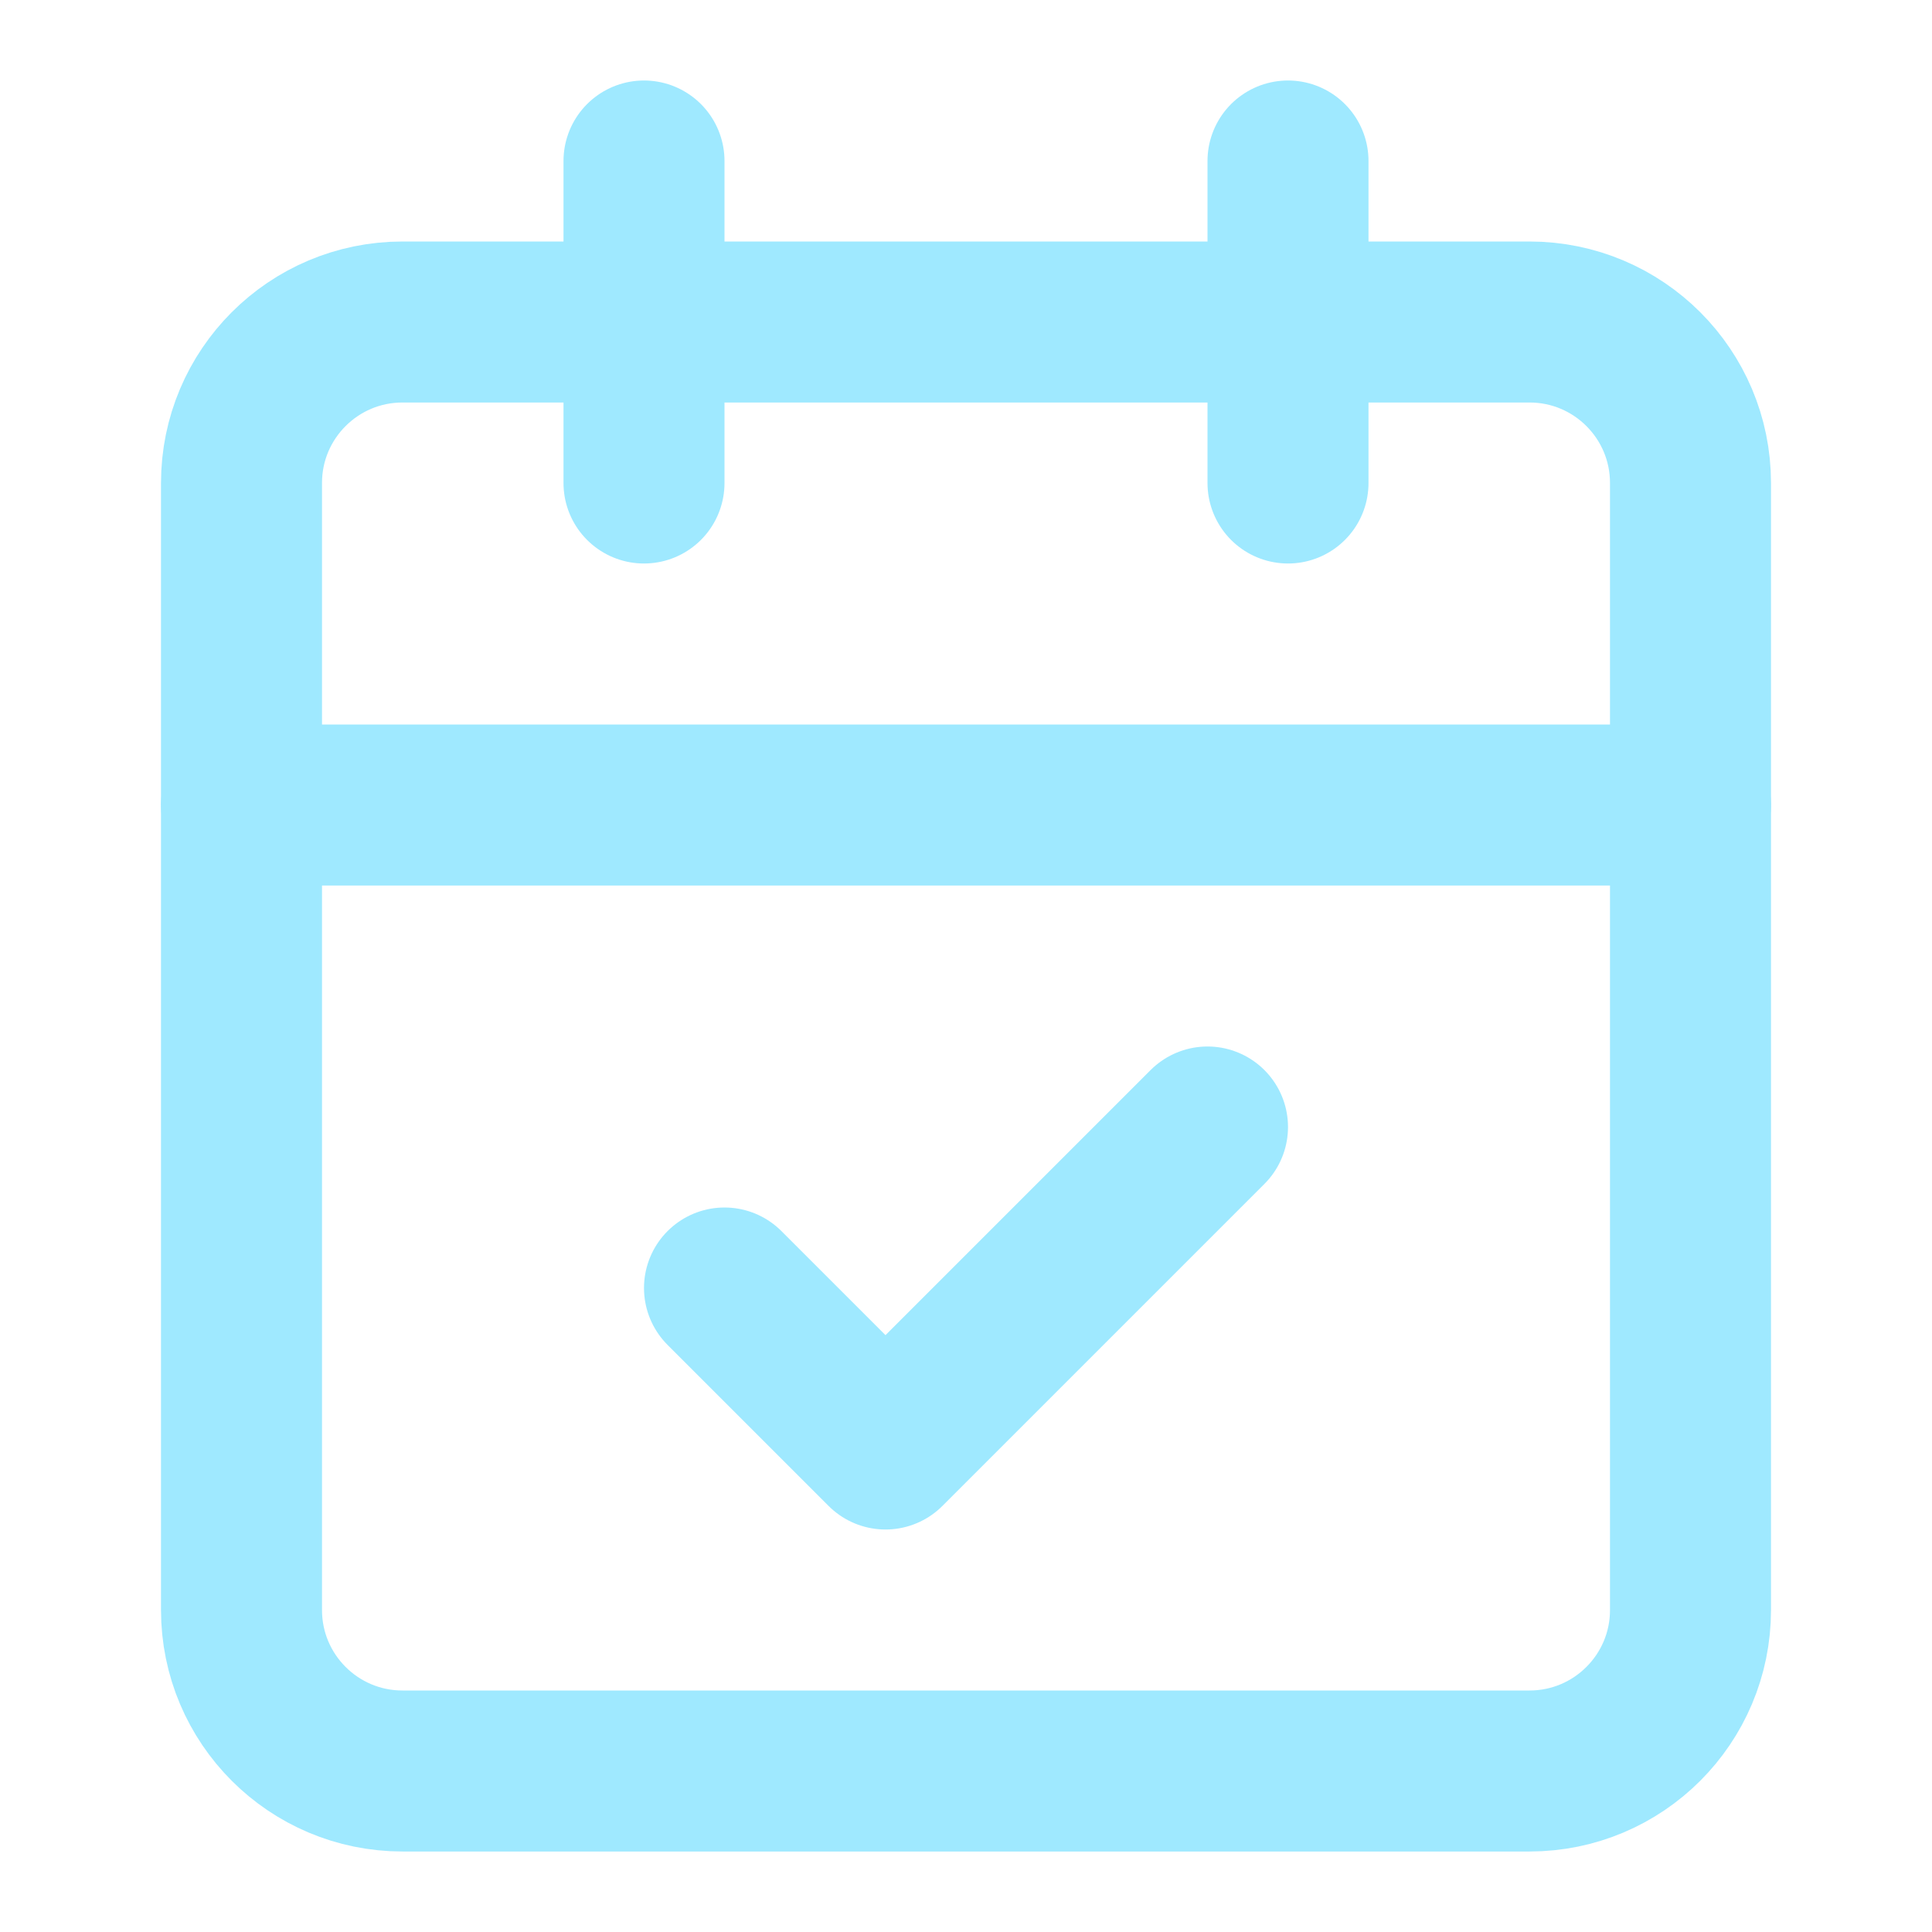
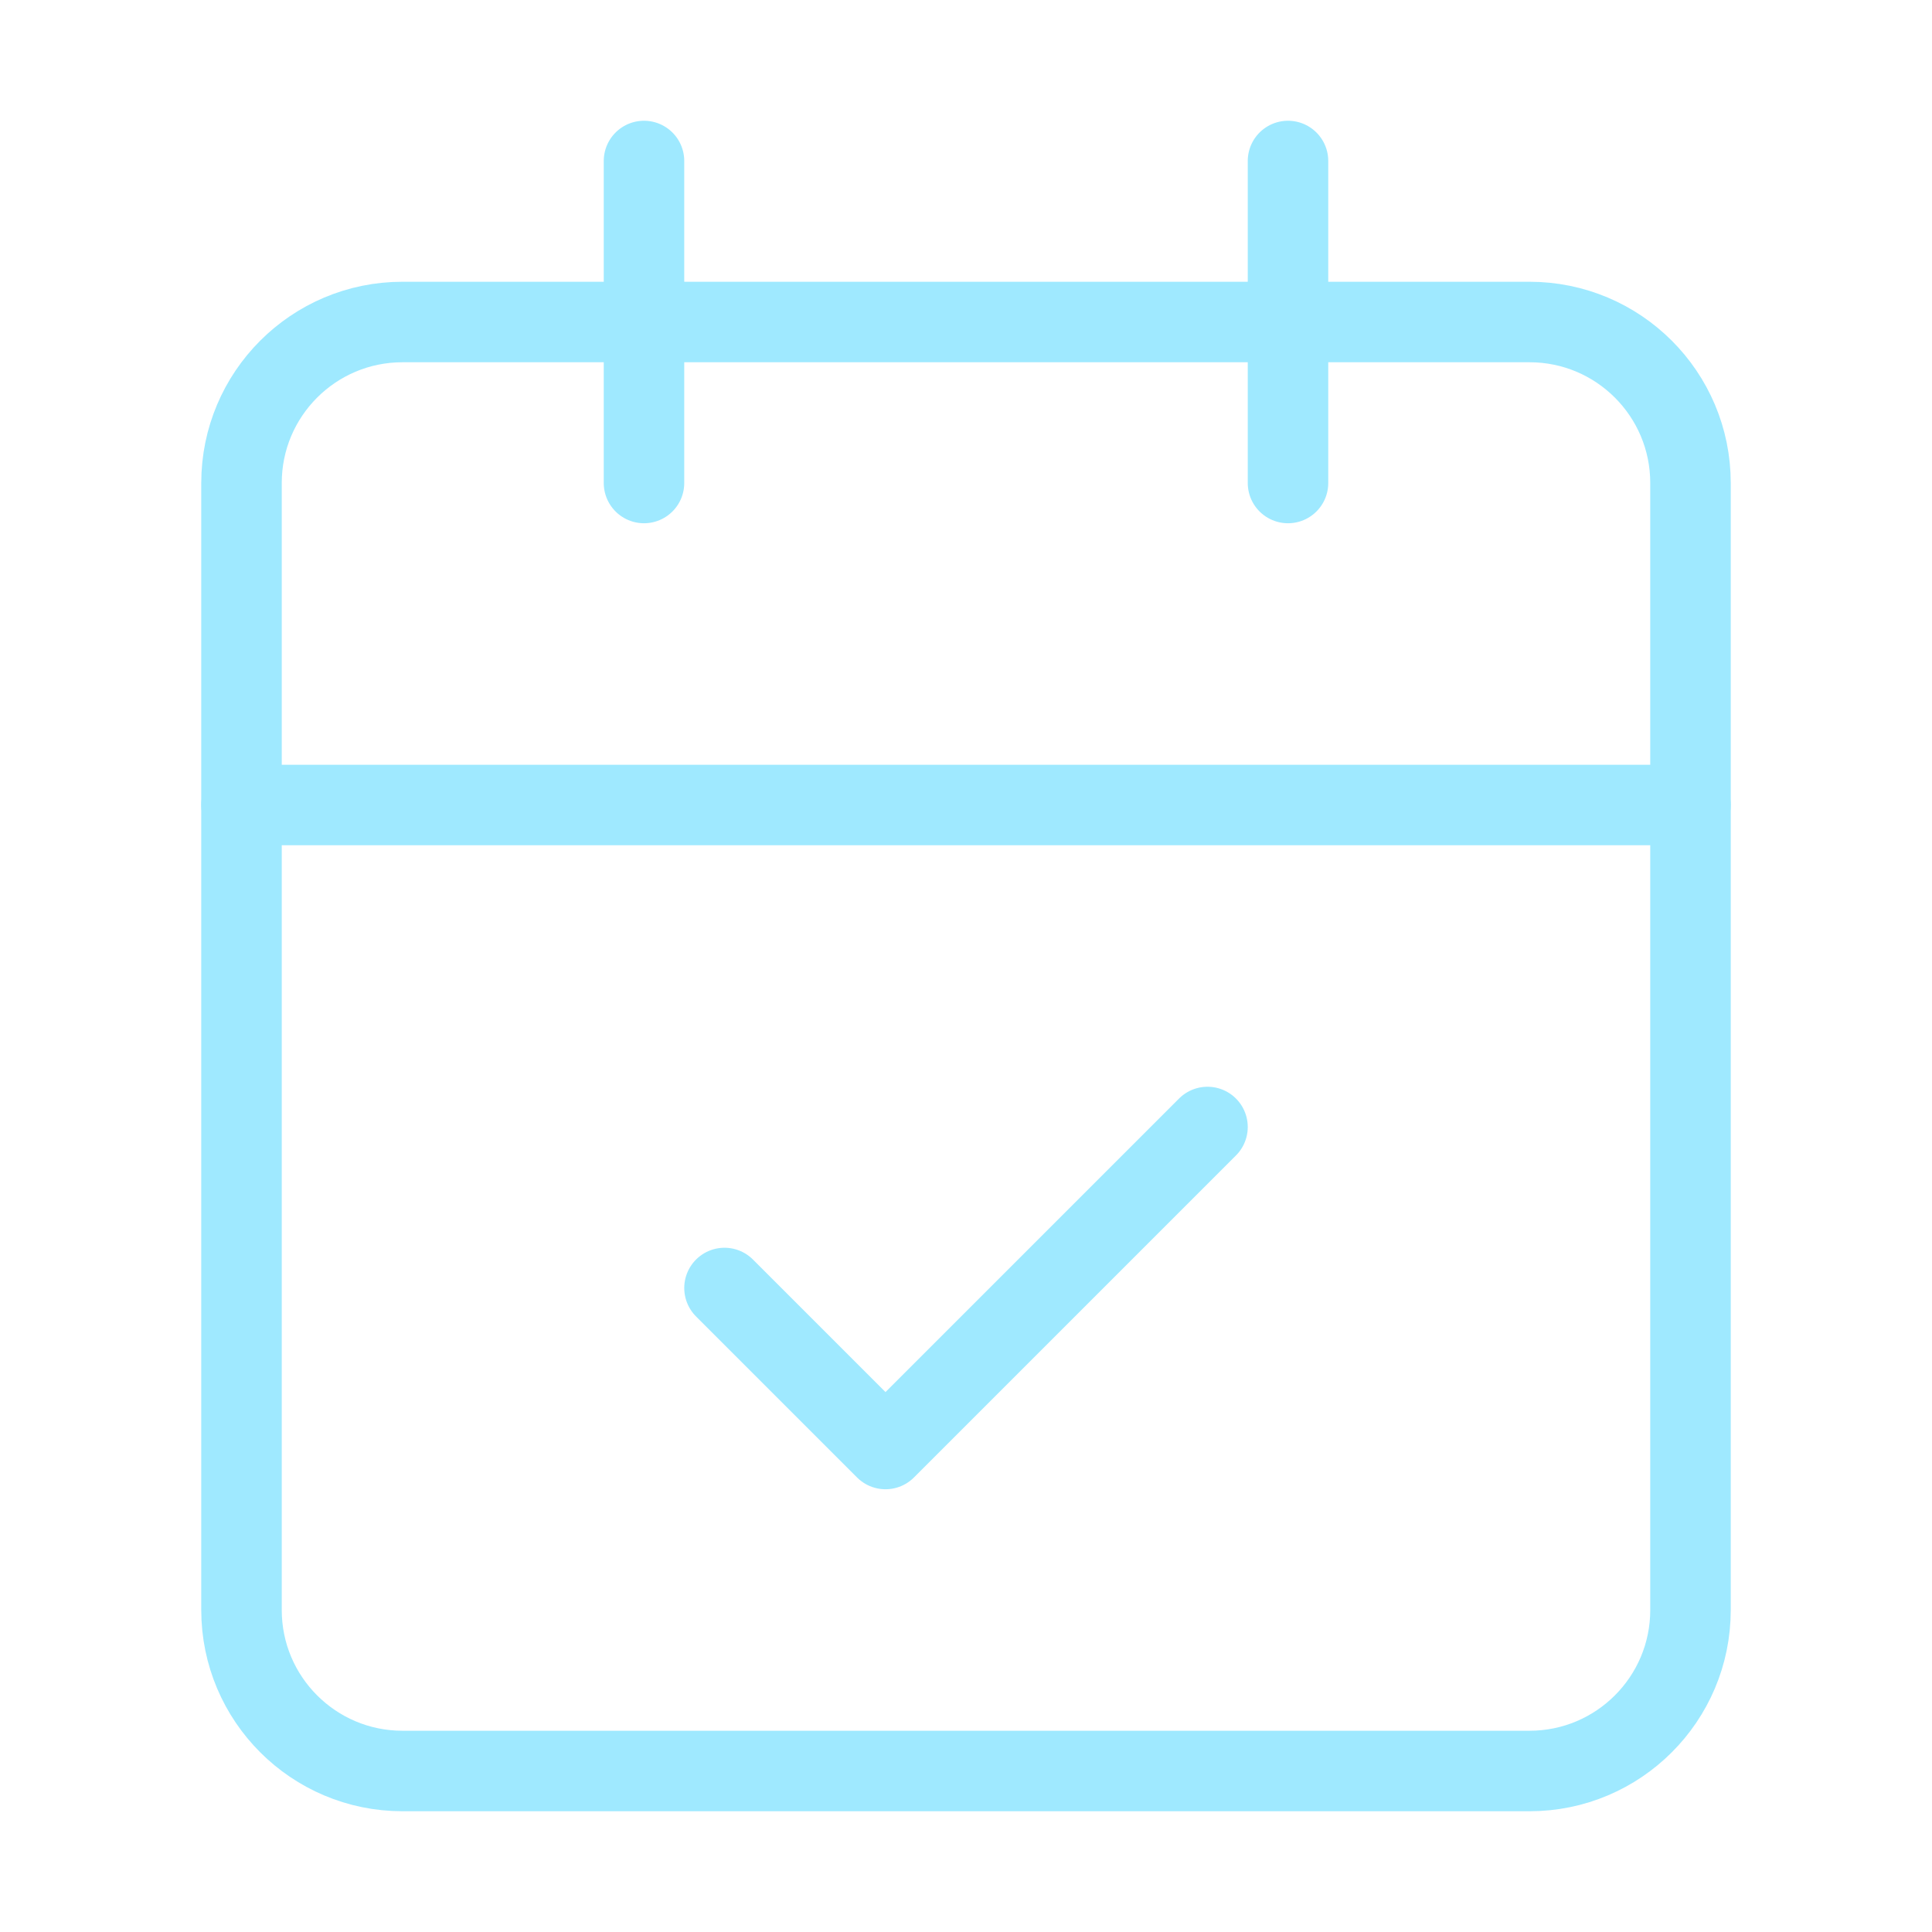
- <svg xmlns="http://www.w3.org/2000/svg" width="24" height="24" viewBox="0 0 24 24" fill="none" stroke="#9fe9ff" stroke-width="2" stroke-linecap="round" stroke-linejoin="round">
+ <svg xmlns="http://www.w3.org/2000/svg" width="24" height="24" viewBox="0 0 24 24" fill="none" stroke="#9fe9ff" stroke-width="1" stroke-linecap="round" stroke-linejoin="round">
  <path d="M8 2v4" />
  <path d="M16 2v4" />
  <rect width="18" height="18" x="3" y="4" rx="2" />
  <path d="M3 10h18" />
  <path d="m9 16 2 2 4-4" />
</svg>
